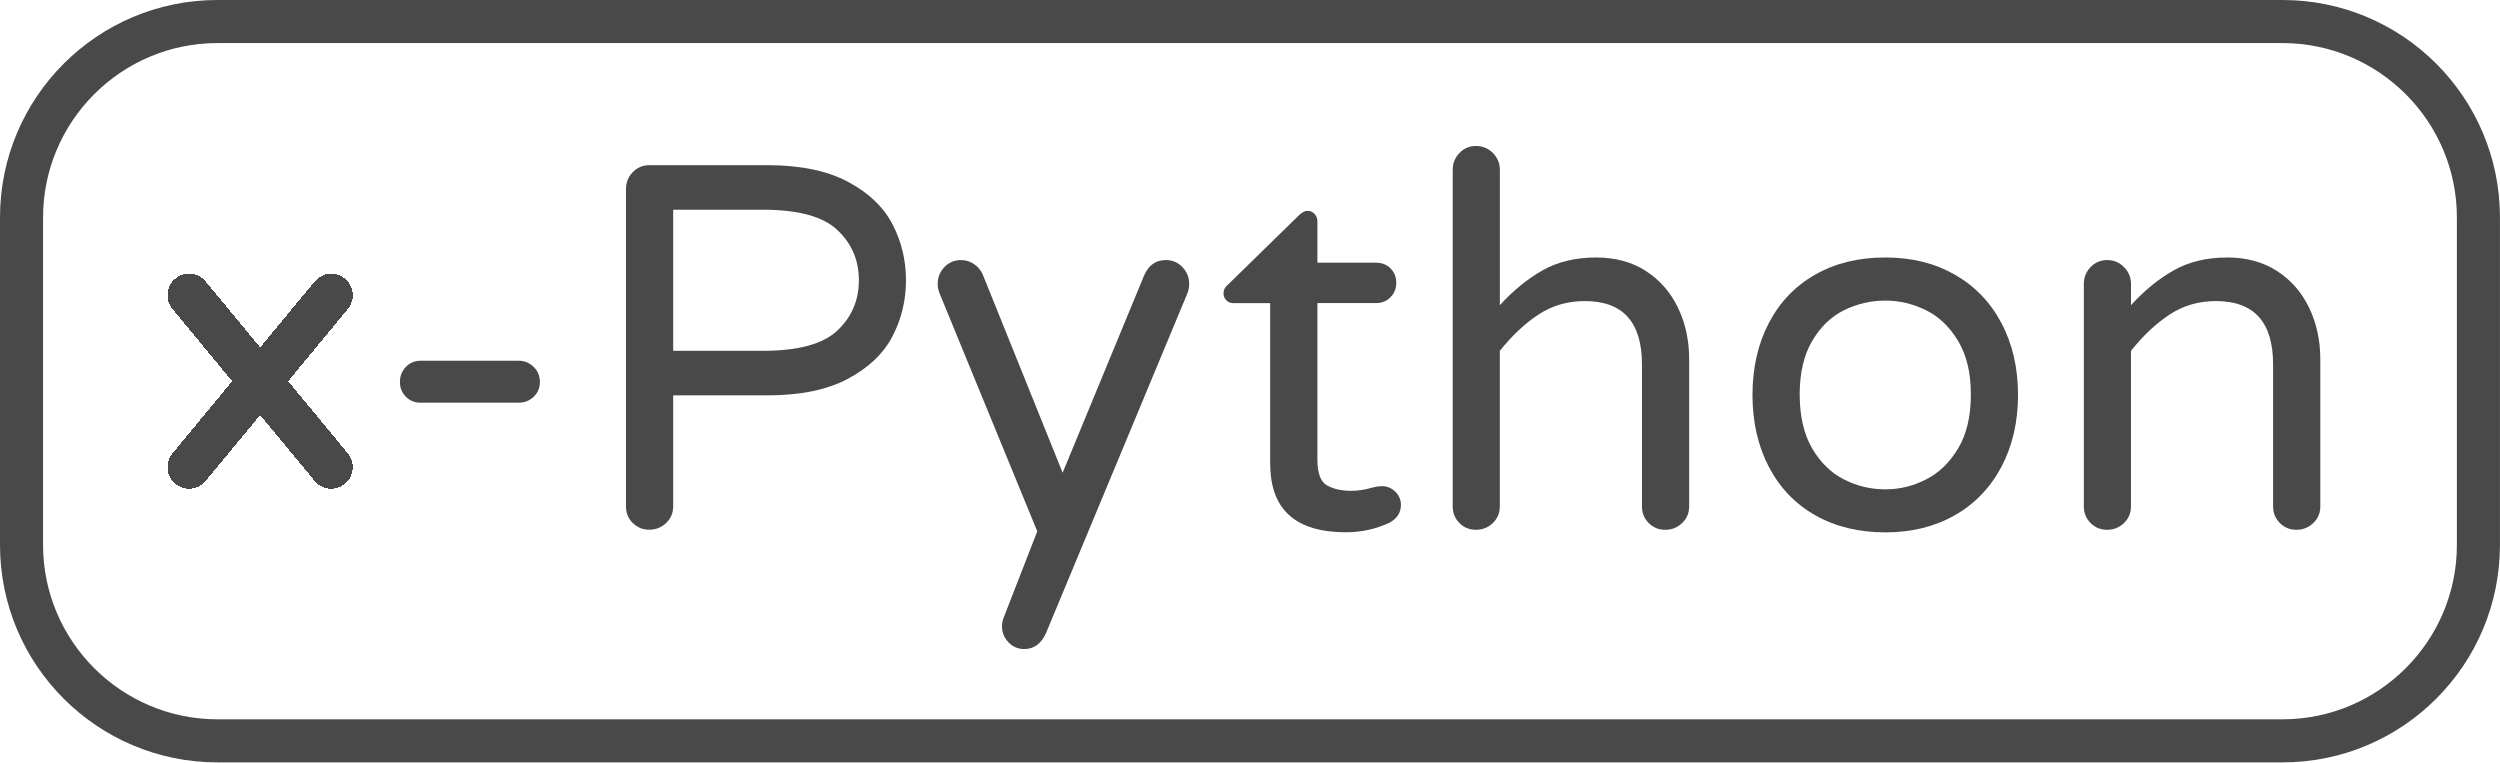
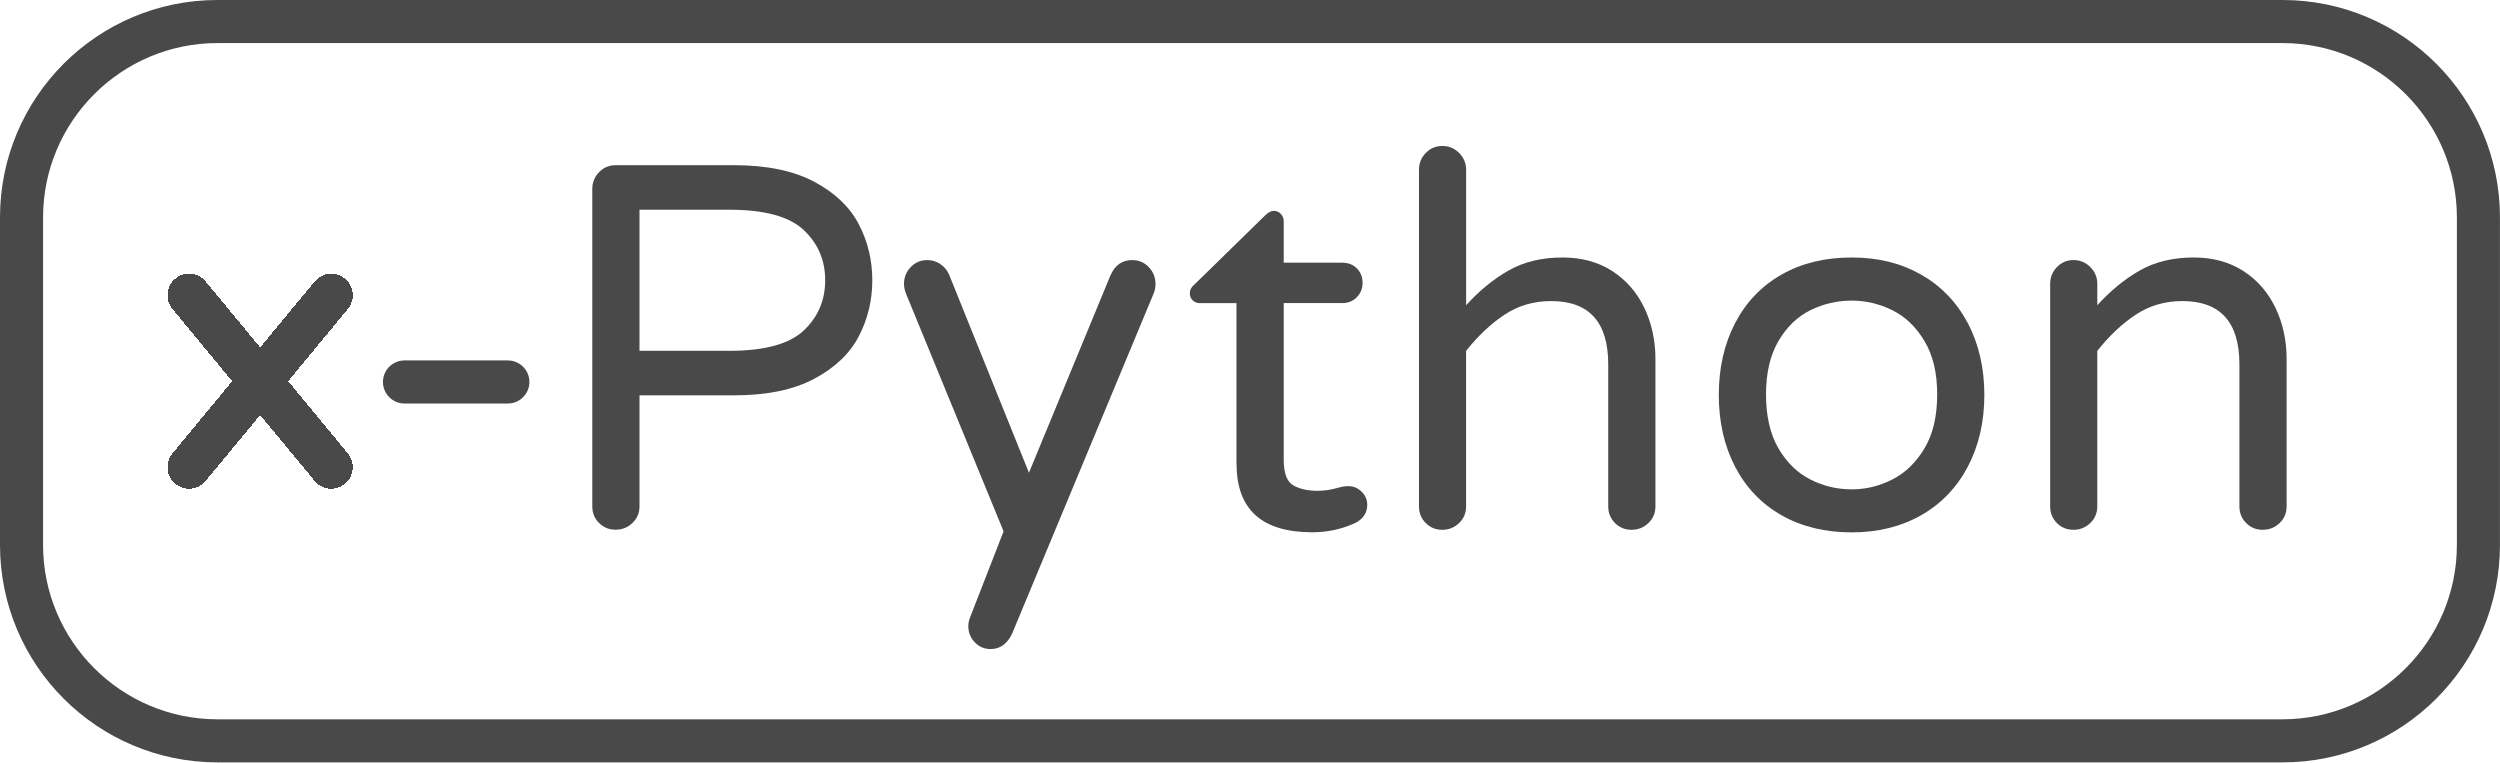
<svg xmlns="http://www.w3.org/2000/svg" viewBox="0 0 580.42 177">
  <style>
		.main-stop {
      stop-color: #494949;
      animation: 5s gradient-update 3s linear;
		}

		.alt-stop {
		  stop-color: #494949;
		}

		#x-line {
      animation: acceleration-try 3s linear, 5s acceleration 3s cubic-bezier(0.75, 0.25, 0.25, 0.75);
      transform-origin: 60.5px 88.5px;
      shape-rendering: crispEdges;
      fill: url(#x-bg-color);
		}

		#separator-line {
      animation: 6.5s fade-in-out 2s linear;
      opacity: 1;
		}

		@keyframes gradient-update {
      0% {
        stop-color: #494949;
      }
      
      50% {
        stop-color: #cf1920;
      }
      
      100% {
        stop-color: #494949;
      }
		}

		@keyframes acceleration-try {
      0% {
        transform: rotate(0);
      }

      25% {
-         transform: rotate(31deg);
+         transform: rotate(38deg);
      }

      50% {
-         transform: rotate(-31deg);
+         transform: rotate(-38deg);
      }

      75% {
-         transform: rotate(31deg);
+         transform: rotate(38deg);
      }

      100% {
        transform: rotate(0);
      }
		}

		@keyframes acceleration {
      0% {
        transform: rotate(0);
      }

      50% {
        transform: rotate(2700deg);
      }

      100% {
        transform: rotate(0);
      }
		}

		@keyframes fade-in-out {

- 		0%,
+ 		  0%,
      100% {
        opacity: 1
      }

      20% {
        opacity: 0
      }

      90% {
        opacity: 0
      }
		}
	</style>
  <linearGradient id="x-bg-color">
    <stop class="main-stop" offset="0%" />
    <stop class="alt-stop" offset="30%" />
    <stop class="alt-stop" offset="50%" />
    <stop class="alt-stop" offset="70%" />
    <stop class="main-stop" offset="100%" />
  </linearGradient>
  <g>
-     <path id="separator-line" d="M94.23,92.11c-.92-.92-1.38-2.07-1.38-3.43s.46-2.53,1.38-3.49c.92-.96,2.07-1.44,3.43-1.44h22.76c1.36,0,2.53,.48,3.49,1.44,.96,.96,1.44,2.13,1.44,3.49s-.48,2.51-1.44,3.43c-.96,.92-2.13,1.38-3.49,1.38h-22.76c-1.37,0-2.51-.46-3.43-1.38Z" style="fill:#494949;" />
-     <path d="M146.9,121.43c-1.04-1.04-1.57-2.33-1.57-3.85V43.89c0-1.52,.52-2.83,1.57-3.91,1.04-1.08,2.33-1.63,3.85-1.63h27.45c7.63,0,13.85,1.29,18.66,3.85,4.82,2.57,8.27,5.86,10.35,9.87,2.09,4.02,3.13,8.35,3.13,13s-1.04,8.99-3.13,13c-2.09,4.02-5.54,7.31-10.35,9.87-4.82,2.57-11.04,3.85-18.66,3.85h-21.91v25.77c0,1.53-.54,2.81-1.63,3.85-1.08,1.04-2.39,1.57-3.91,1.57s-2.81-.52-3.85-1.57Zm30.22-39.98c8.19,0,13.95-1.57,17.28-4.7,3.33-3.13,5-7.02,5-11.68s-1.67-8.55-5-11.68c-3.33-3.13-9.09-4.7-17.28-4.7h-20.83v32.75h20.83Z" style="fill:#494949;" />
-     <path d="M234.14,149.13c-1-1.04-1.51-2.29-1.51-3.73,0-.64,.12-1.28,.36-1.93l7.83-20.11-22.64-55.15c-.32-.8-.48-1.57-.48-2.29,0-1.52,.52-2.83,1.56-3.91,1.04-1.08,2.33-1.63,3.85-1.63,1.12,0,2.15,.32,3.07,.96,.92,.64,1.58,1.44,1.99,2.41l18.54,46,18.9-45.76c1.04-2.41,2.73-3.61,5.06-3.61,1.52,0,2.81,.54,3.85,1.63,1.04,1.08,1.57,2.39,1.57,3.91,0,.72-.12,1.41-.36,2.05l-32.87,78.99c-1.12,2.49-2.81,3.73-5.06,3.73-1.44,0-2.67-.52-3.67-1.57Z" style="fill:#494949;" />
-     <path d="M294.89,107.71v-37.33h-8.55c-.64,0-1.18-.22-1.62-.66-.44-.44-.66-.98-.66-1.63,0-.8,.36-1.48,1.08-2.05l16.38-16.01c.72-.72,1.4-1.08,2.05-1.08s1.18,.24,1.63,.72c.44,.48,.66,1.04,.66,1.69v9.63h13.61c1.36,0,2.49,.44,3.37,1.32,.88,.88,1.33,2.01,1.33,3.37,0,1.29-.44,2.39-1.33,3.31-.88,.92-2.01,1.38-3.37,1.38h-13.61v36.36c0,3.13,.74,5.12,2.23,5.96,1.48,.84,3.35,1.26,5.6,1.26,1.6,0,3.21-.24,4.82-.72,.32-.08,.66-.16,1.02-.24,.36-.08,.82-.12,1.38-.12,1.12,0,2.13,.42,3.01,1.26,.88,.84,1.33,1.87,1.33,3.07,0,1.85-.92,3.25-2.77,4.21-3.13,1.44-6.46,2.17-9.99,2.17-11.72,0-17.58-5.3-17.58-15.89Z" style="fill:#494949;" />
-     <path d="M338.84,121.43c-1.04-1.04-1.57-2.33-1.57-3.85V39.43c0-1.52,.52-2.83,1.57-3.91,1.04-1.08,2.33-1.63,3.85-1.63s2.83,.54,3.91,1.63,1.62,2.39,1.62,3.91v31.43c3.05-3.37,6.34-6.06,9.87-8.07,3.53-2.01,7.71-3.01,12.52-3.01,4.41,0,8.25,1.04,11.5,3.13,3.25,2.09,5.74,4.94,7.47,8.55,1.73,3.61,2.59,7.59,2.59,11.92v34.2c0,1.53-.54,2.81-1.63,3.85-1.08,1.04-2.39,1.57-3.91,1.57s-2.81-.52-3.85-1.57c-1.04-1.04-1.57-2.33-1.57-3.85v-32.99c0-9.79-4.42-14.69-13.25-14.69-4.01,0-7.61,1.04-10.78,3.13-3.17,2.09-6.16,4.9-8.97,8.43v36.12c0,1.53-.54,2.81-1.62,3.85-1.08,1.04-2.39,1.57-3.91,1.57s-2.81-.52-3.85-1.57Z" style="fill:#494949;" />
-     <path d="M421.44,119.63c-4.66-2.65-8.25-6.4-10.78-11.26-2.53-4.86-3.79-10.42-3.79-16.68s1.26-11.82,3.79-16.68c2.53-4.86,6.12-8.61,10.78-11.26,4.65-2.65,10.07-3.97,16.25-3.97s11.48,1.32,16.14,3.97c4.65,2.65,8.27,6.4,10.84,11.26,2.57,4.86,3.85,10.42,3.85,16.68s-1.29,11.82-3.85,16.68c-2.57,4.86-6.18,8.61-10.84,11.26-4.66,2.65-10.04,3.97-16.14,3.97s-11.6-1.32-16.25-3.97Zm25.71-8.31c3.01-1.52,5.5-3.93,7.47-7.22,1.97-3.29,2.95-7.46,2.95-12.52s-.98-9.11-2.95-12.4c-1.97-3.29-4.46-5.68-7.47-7.16-3.01-1.48-6.16-2.23-9.45-2.23s-6.56,.74-9.57,2.23c-3.01,1.49-5.48,3.87-7.41,7.16-1.93,3.29-2.89,7.43-2.89,12.4s.96,9.23,2.89,12.52c1.93,3.29,4.39,5.7,7.41,7.22,3.01,1.53,6.2,2.29,9.57,2.29s6.44-.76,9.45-2.29Z" style="fill:#494949;" />
-     <path d="M485.37,121.43c-1.04-1.04-1.57-2.33-1.57-3.85v-51.66c0-1.52,.52-2.83,1.57-3.91,1.04-1.08,2.33-1.63,3.85-1.63s2.83,.54,3.91,1.63,1.62,2.39,1.62,3.91v4.94c3.05-3.37,6.34-6.06,9.87-8.07,3.53-2.01,7.71-3.01,12.52-3.01,4.41,0,8.25,1.04,11.5,3.13,3.25,2.09,5.74,4.94,7.47,8.55,1.73,3.61,2.59,7.59,2.59,11.92v34.2c0,1.53-.54,2.81-1.63,3.85-1.08,1.04-2.39,1.57-3.91,1.57s-2.81-.52-3.85-1.57c-1.04-1.04-1.57-2.33-1.57-3.85v-32.99c0-9.79-4.42-14.69-13.25-14.69-4.01,0-7.61,1.04-10.78,3.13-3.17,2.09-6.16,4.9-8.97,8.43v36.12c0,1.53-.54,2.81-1.62,3.85-1.08,1.04-2.39,1.57-3.91,1.57s-2.81-.52-3.85-1.57Z" style="fill:#494949;" />
+     <path d="M139.08,121.43c-1.04-1.04-1.57-2.33-1.57-3.85V43.89c0-1.52,.52-2.83,1.57-3.91,1.04-1.08,2.33-1.63,3.85-1.63h27.45c7.63,0,13.85,1.29,18.66,3.85,4.82,2.57,8.27,5.86,10.35,9.87,2.09,4.02,3.13,8.35,3.13,13s-1.04,8.99-3.13,13c-2.09,4.02-5.54,7.31-10.35,9.87-4.82,2.57-11.04,3.85-18.66,3.85h-21.91v25.77c0,1.53-.54,2.81-1.63,3.85-1.08,1.04-2.39,1.57-3.91,1.57s-2.81-.52-3.85-1.57v.02Zm30.22-39.98c8.19,0,13.95-1.57,17.28-4.7s5-7.02,5-11.68-1.67-8.55-5-11.68-9.09-4.7-17.28-4.7h-20.83v32.75h20.83Z" style="fill:#494949;" />
+     <path d="M226.32,149.13c-1-1.04-1.51-2.29-1.51-3.73,0-.64,.12-1.28,.36-1.93l7.83-20.11-22.64-55.15c-.32-.8-.48-1.57-.48-2.29,0-1.52,.52-2.83,1.56-3.91,1.04-1.08,2.33-1.63,3.85-1.63,1.12,0,2.15,.32,3.07,.96,.92,.64,1.58,1.44,1.99,2.41l18.54,46,18.9-45.76c1.04-2.41,2.73-3.61,5.06-3.61,1.52,0,2.81,.54,3.85,1.63,1.04,1.08,1.57,2.39,1.57,3.91,0,.72-.12,1.41-.36,2.05l-32.87,78.99c-1.12,2.49-2.81,3.73-5.06,3.73-1.44,0-2.67-.52-3.67-1.57h0Z" style="fill:#494949;" />
+     <path d="M287.07,107.71v-37.33h-8.55c-.64,0-1.18-.22-1.62-.66s-.66-.98-.66-1.63c0-.8,.36-1.48,1.08-2.05l16.38-16.01c.72-.72,1.4-1.08,2.05-1.08s1.18,.24,1.63,.72c.44,.48,.66,1.04,.66,1.69v9.63h13.61c1.36,0,2.49,.44,3.37,1.32s1.33,2.01,1.33,3.37c0,1.29-.44,2.39-1.33,3.31-.88,.92-2.01,1.38-3.37,1.38h-13.61v36.36c0,3.13,.74,5.12,2.23,5.96,1.48,.84,3.35,1.26,5.6,1.26,1.6,0,3.21-.24,4.82-.72,.32-.08,.66-.16,1.02-.24,.36-.08,.82-.12,1.38-.12,1.12,0,2.13,.42,3.01,1.26,.88,.84,1.33,1.87,1.33,3.07,0,1.85-.92,3.25-2.77,4.21-3.13,1.44-6.46,2.17-9.99,2.17-11.72,0-17.58-5.3-17.58-15.89l-.02,.02Z" style="fill:#494949;" />
+     <path d="M331.01,121.43c-1.04-1.04-1.57-2.33-1.57-3.85V39.43c0-1.52,.52-2.83,1.57-3.91,1.04-1.08,2.33-1.63,3.85-1.63s2.83,.54,3.91,1.63,1.62,2.39,1.62,3.91v31.43c3.05-3.37,6.34-6.06,9.87-8.07,3.53-2.01,7.71-3.01,12.52-3.01,4.41,0,8.25,1.04,11.5,3.13,3.25,2.09,5.74,4.94,7.47,8.55s2.59,7.59,2.59,11.92v34.2c0,1.53-.54,2.81-1.63,3.85-1.08,1.04-2.39,1.57-3.91,1.57s-2.81-.52-3.85-1.57c-1.04-1.04-1.57-2.33-1.57-3.85v-32.99c0-9.79-4.42-14.69-13.25-14.69-4.01,0-7.61,1.04-10.78,3.13s-6.16,4.9-8.97,8.43v36.12c0,1.53-.54,2.81-1.62,3.85s-2.39,1.57-3.91,1.57-2.81-.52-3.85-1.57h.01Z" style="fill:#494949;" />
+     <path d="M413.62,119.63c-4.66-2.65-8.25-6.4-10.78-11.26s-3.79-10.42-3.79-16.68,1.26-11.82,3.79-16.68,6.12-8.61,10.78-11.26c4.65-2.65,10.07-3.97,16.25-3.97s11.48,1.32,16.14,3.97c4.65,2.65,8.27,6.4,10.84,11.26s3.85,10.42,3.85,16.68-1.29,11.82-3.85,16.68c-2.57,4.86-6.18,8.61-10.84,11.26s-10.04,3.97-16.14,3.97-11.6-1.32-16.25-3.97Zm25.71-8.31c3.01-1.52,5.5-3.93,7.47-7.22s2.95-7.46,2.95-12.52-.98-9.11-2.95-12.4-4.46-5.68-7.47-7.16c-3.01-1.48-6.16-2.23-9.45-2.23s-6.56,.74-9.57,2.23c-3.01,1.49-5.48,3.87-7.41,7.16s-2.89,7.43-2.89,12.4,.96,9.23,2.89,12.52c1.93,3.29,4.39,5.7,7.41,7.22,3.01,1.53,6.2,2.29,9.57,2.29s6.44-.76,9.45-2.29Z" style="fill:#494949;" />
+     <path d="M477.55,121.43c-1.04-1.04-1.57-2.33-1.57-3.85v-51.66c0-1.52,.52-2.83,1.57-3.91,1.04-1.08,2.33-1.63,3.85-1.63s2.83,.54,3.91,1.63,1.62,2.39,1.62,3.91v4.94c3.05-3.37,6.34-6.06,9.87-8.07,3.53-2.01,7.71-3.01,12.52-3.01,4.41,0,8.25,1.04,11.5,3.13,3.25,2.09,5.74,4.94,7.47,8.55s2.59,7.59,2.59,11.92v34.2c0,1.53-.54,2.81-1.63,3.85-1.08,1.04-2.39,1.57-3.91,1.57s-2.81-.52-3.85-1.57c-1.04-1.04-1.57-2.33-1.57-3.85v-32.99c0-9.79-4.42-14.69-13.25-14.69-4.01,0-7.61,1.04-10.78,3.13s-6.16,4.9-8.97,8.43v36.12c0,1.53-.54,2.81-1.62,3.85s-2.39,1.57-3.91,1.57-2.81-.52-3.85-1.57h.01Z" style="fill:#494949;" />
  </g>
-   <path id="x-line" d="M66.9,88.5l13.86-16.77c1.76-2.13,1.46-5.28-.67-7.04-2.13-1.76-5.28-1.46-7.04,.67l-12.65,15.29-12.65-15.29c-1.76-2.13-4.91-2.43-7.04-.67-2.13,1.76-2.43,4.91-.67,7.04l13.86,16.77-13.86,16.77c-1.76,2.13-1.46,5.28,.67,7.04,.93,.77,2.06,1.15,3.18,1.15,1.44,0,2.87-.62,3.86-1.81l12.65-15.29,12.65,15.29c.99,1.2,2.42,1.81,3.86,1.81,1.12,0,2.25-.38,3.18-1.15,2.13-1.76,2.43-4.91,.67-7.04l-13.86-16.77Z" />
+   <path id="x-line" d="M66.9,88.5l13.86-16.77c1.76-2.13,1.46-5.28-.67-7.04-2.13-1.76-5.28-1.46-7.04,.67l-12.65,15.29-12.65-15.29c-1.76-2.13-4.91-2.43-7.04-.67s-2.43,4.91-.67,7.04l13.86,16.77-13.86,16.77c-1.76,2.13-1.46,5.28,.67,7.04,.93,.77,2.06,1.15,3.18,1.15,1.44,0,2.87-.62,3.86-1.81l12.65-15.29,12.65,15.29c.99,1.2,2.42,1.81,3.86,1.81,1.12,0,2.25-.38,3.18-1.15,2.13-1.76,2.43-4.91,.67-7.04l-13.86-16.77Z" />
  <path d="M529.92,10c22.33,0,40.49,18.16,40.49,40.49V126.51c0,22.33-18.16,40.49-40.49,40.49H50.49c-22.33,0-40.49-18.16-40.49-40.49V50.49C10,28.16,28.16,10,50.49,10h479.43m0-10H50.49C22.61,0,0,22.61,0,50.49V126.51c0,27.89,22.61,50.49,50.49,50.49h479.43c27.89,0,50.49-22.61,50.49-50.49V50.49c0-27.89-22.61-50.49-50.49-50.49h0Z" style="fill:#494949;" />
+   <line id="separator-line" x1="93.91" y1="88.68" x2="117.91" y2="88.68" style="fill:none; stroke:#494949; stroke-linecap:round; stroke-miterlimit:10; stroke-width:10px;" />
</svg>
